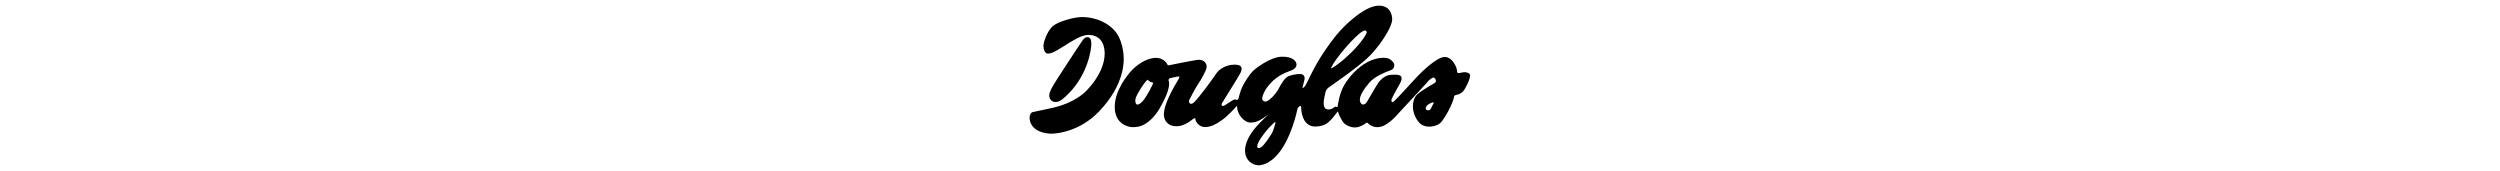
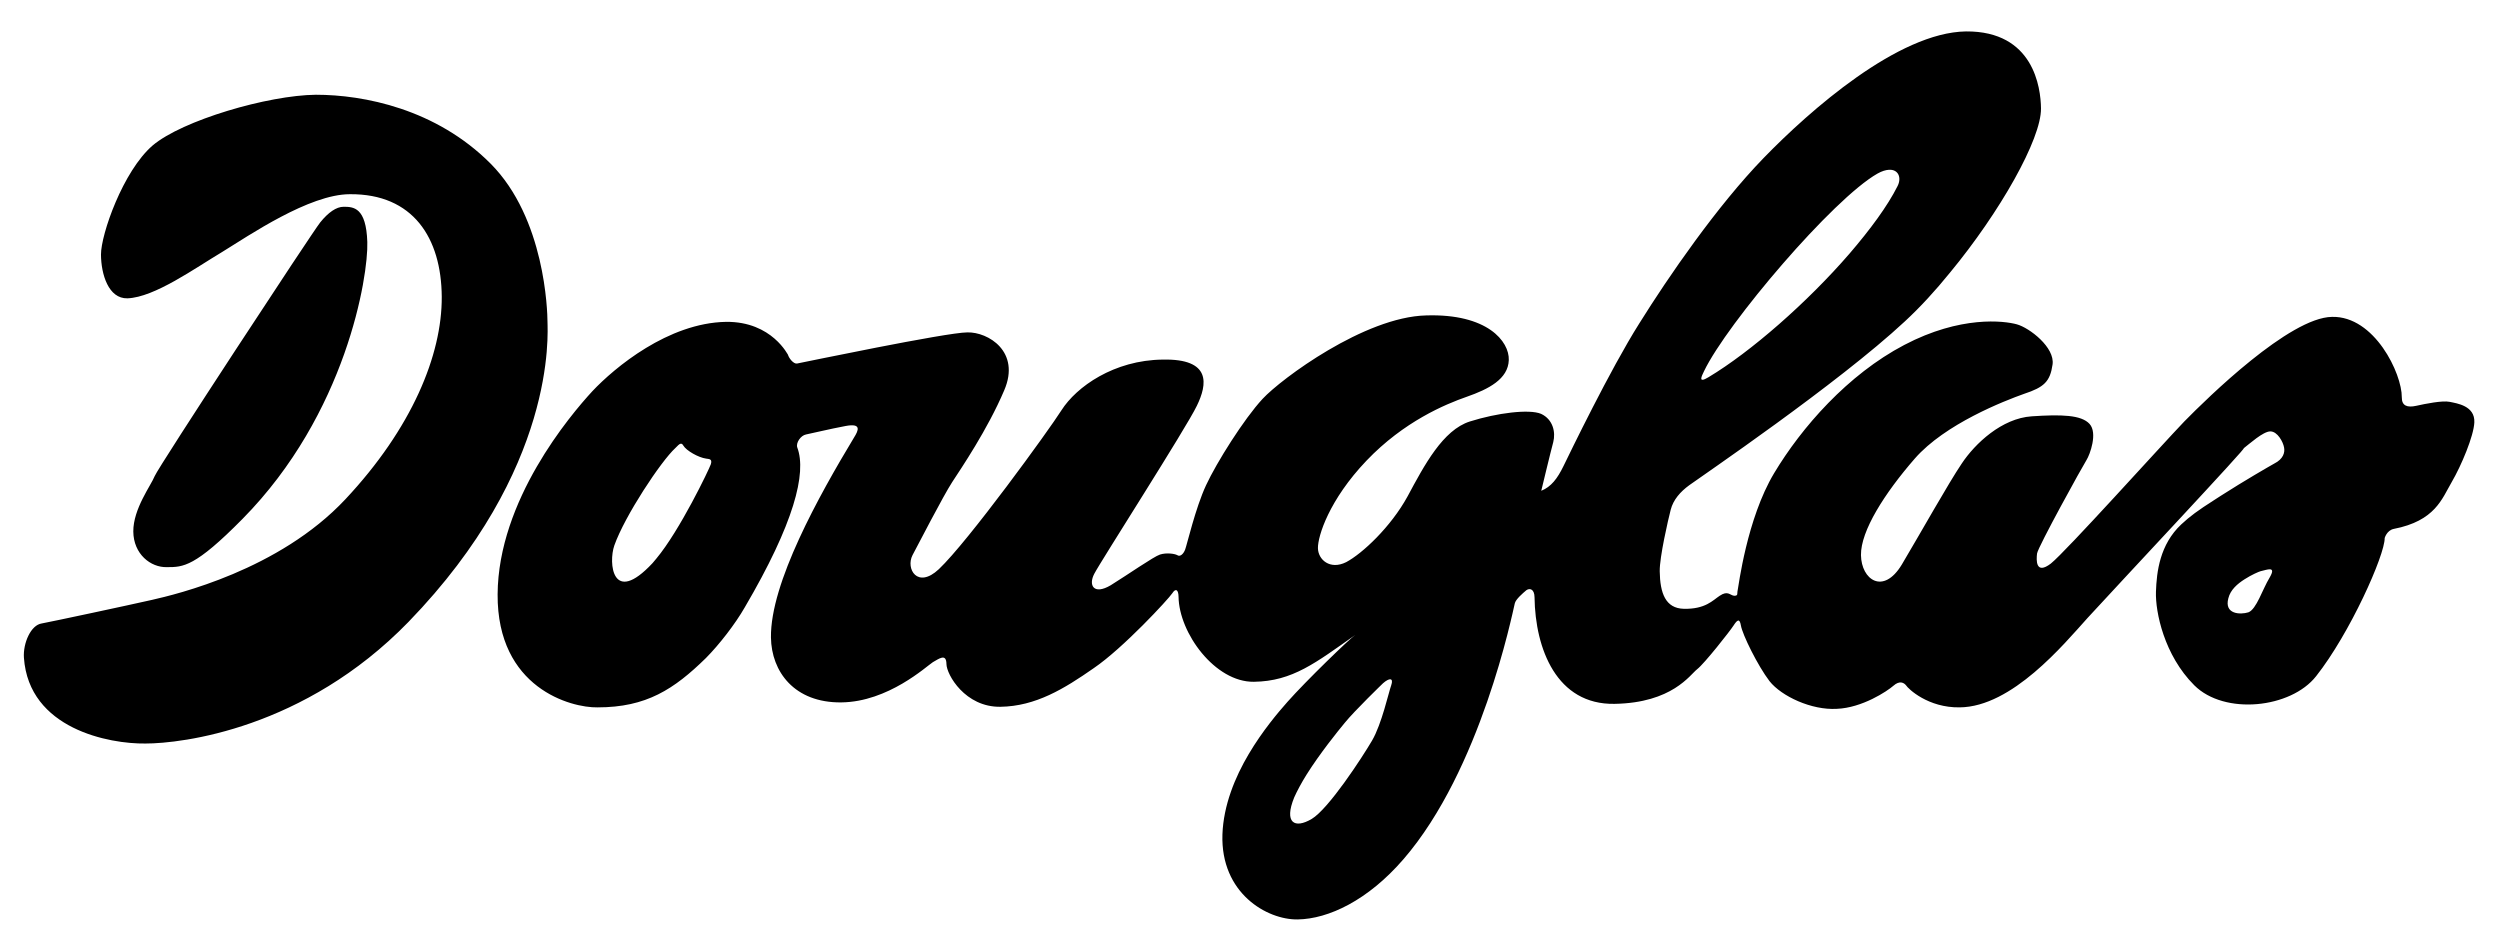
- <svg xmlns="http://www.w3.org/2000/svg" version="1.1" id="Ebene_1" x="0px" y="0px" width="1170px" height="80px" viewBox="0 0 1170 445" enable-background="new 0 0 1170 445">
+ <svg xmlns="http://www.w3.org/2000/svg" version="1.1" id="Ebene_1" x="0px" y="0px" viewBox="0 0 1170 445" enable-background="new 0 0 1170 445">
  <g id="layer1" transform="translate(-1047.607,-285.1688)">
    <path id="path11358" d="M1967.683,299.874c-31.706,0.469-73.043,36.929-94.728,59.271c-21.687,22.348-44.538,55.538-58.178,77.414   c-13.664,21.639-32.587,60.852-35.453,66.731c-2.871,5.881-5.77,9.686-10.407,11.57c0,0,4.39-18.323,5.614-22.792   c1.198-4.704-0.155-10.622-5.68-13.209c-5.528-2.356-20.702-0.441-33.335,3.559c-12.632,3.995-21.327,20.459-29.156,35.041   c-7.857,14.347-21.2,26.802-28.751,30.801c-7.549,3.764-13.137-1.162-13.21-6.576c-0.069-5.642,5.226-22.583,22.727-40.93   c17.52-18.346,36.859-26.38,46.953-29.909c10.112-3.526,19.361-8.242,19.644-17.179c0.305-8.705-10.021-21.816-38.739-20.876   c-28.743,0.706-67.702,29.606-76.453,39.014c-8.747,9.408-21.575,29.866-26.49,40.449c-4.938,10.583-8.964,28.003-9.789,30.118   c-0.797,2.115-2.402,3.536-3.695,2.6c-1.269-0.706-5.114-1.217-8.077-0.274c-2.938,0.942-15.093,9.433-23.068,14.376   c-7.972,4.702-10.532,0-7.665-5.41c2.894-5.645,43.04-68.227,47.982-78.578c4.935-10.113,6.89-22.099-15.95-21.628   c-22.814,0.237-40.4,12.7-47.431,23.753c-5.786,9.173-43.67,61.396-57.358,74.333c-10.021,9.409-15.612-0.221-12.321-6.572   c2.26-4.235,14.41-27.804,18.549-34.154c4.139-6.352,16.582-24.638,24.368-42.984c7.785-18.113-7.535-27.342-17.25-27.106   c-9.738,0-77.198,14.107-79.738,14.58c-1.671,0.235-3.798-2.531-4.244-4.175c0.211,0.705-7.244-15.57-28.954-15.335   c-27.048,0.469-52.14,21.387-62.556,32.446c-10.42,11.29-44.095,51.086-44.354,95.071c-0.26,43.982,34.493,53.142,46.747,52.907   c22.885,0,35.806-8.483,50.717-23.066c6.305-6.349,13.762-15.989,18.205-23.75c23.053-39.283,29.065-62.816,24.575-74.811   c-0.753-2.12,1.567-5.624,4.104-6.097c2.52-0.471,10.978-2.557,18.551-3.97c7.596-1.411,5.971,2.115,3.901,5.408   c-16.466,27.282-39.208,68.166-38.877,93.566c0.211,15.993,10.956,30.624,32.922,30.39c21.991-0.238,39.908-16.941,42.847-18.822   c2.939-1.648,6.297-4.283,6.364,0.889c0.071,4.938,8.771,20.224,25.257,19.986c16.488-0.234,29.839-8.426,43.667-18.069   c13.827-9.405,35.085-32.458,36.754-35.042c1.646-2.59,2.898-1.652,2.944,1.646c0.236,16.932,17.067,40.002,35.25,39.766   c18.157-0.237,29.014-8.969,47.43-21.902c-2.515,1.642-22.937,21.399-31.689,31.279c-4.373,4.936-11.736,13.613-18.139,24.434   c-6.42,10.822-11.844,24.004-12.315,37.644c-0.894,27.52,20.877,40.005,35.249,39.765c14.37-0.233,32.833-8.912,49.485-28.199   c36.218-41.863,50.957-115.006,52.09-119.711c0.397-1.878,3.737-4.748,5.405-6.16c1.67-1.176,3.786-0.477,3.834,3.284   c0.327,24.228,10.394,50.368,37.441,49.895c27.047-0.468,35.331-13.632,38.672-16.218c3.363-2.588,15.397-17.879,17.044-20.465   c1.67-2.59,2.834-3.526,3.422,0c0.703,4.232,7.839,18.783,13.414,26.077c5.597,7.059,19.654,13.642,31.484,12.934   c11.831-0.465,23.548-8.226,26.488-10.812c2.918-2.588,4.925-1.382,5.886-0.207c1.014,1.645,10.327,10.57,25.12,10.333   c24.51-0.233,48.646-29.424,59.891-41.889c14.416-15.756,77.082-82.552,72.893-79.261c2.778-2.115,9.208-8.004,12.595-8.004   c3.361,0,5.987,4.938,6.434,7.528c0.472,2.351-0.373,5.413-4.586,7.525c-2.518,1.411-13.977,8.002-24.985,15.058l-3.282,2.12   c-7.386,4.706-11.242,7.531-15.263,11.297c-10.021,9.407-11.535,22.146-11.845,31.553c-0.302,9.409,3.802,29.626,17.934,43.735   c14.137,14.113,45.187,10.812,57.016-4.243c15.807-19.99,32.196-56.682,32.102-64.682c0,0,0.977-3.535,4.176-4.241   c19.474-3.765,22.631-14.144,27.173-21.905c4.538-7.757,10.35-21.642,10.607-27.992c0.33-7.764-8.18-8.875-11.566-9.584   c-3.391-0.707-11.373,0.908-15.609,1.851c-4.207,0.941-6.822,0.032-6.773-3.968c0.116-11.056-12.778-38.116-32.648-37.646   c-19.854,0.235-58.289,37.883-69.131,48.936c-10.842,11.289-55.388,60.885-62.488,66.526c-7.126,5.413-6.811-1.664-6.435-4.723   c0.401-3.056,21.467-41.148,23.138-43.736c1.646-2.588,5.292-12.67,1.435-16.903s-13.155-4.501-27.103-3.56   c-13.948,0.941-26.484,12.702-32.718,22.106c-6.207,9.173-19.382,32.715-28.062,47.298c-8.679,14.348-18.936,7.075-19.098-4.448   c-0.168-11.291,11.053-28.945,25.185-45.176c14.159-16.226,41.93-27.026,51.2-30.32c9.265-3.059,12.129-5.691,13.275-13.689   c1.179-7.998-10.77-17.176-16.698-18.823c-5.953-1.646-26.265-4.226-52.701,9.652c-26.461,13.878-48.098,38.623-60.917,60.027   c-12.815,21.404-16.643,53.107-17.043,54.756c-0.398,1.648,0.38,2.599-1.642,2.599c-2.026-0.232-2.917-2.588-6.778,0   c-3.221,2.118-6.7,6.331-16.837,6.096c-8.489-0.234-11.085-7.244-11.226-17.59c-0.095-6.588,3.913-24.044,5.133-28.75   c1.198-4.701,4.504-8.441,8.688-11.496c4.8-3.528,69.587-47.494,100.891-76.66c7.127-6.582,14.305-14.391,21.15-22.858   c23.33-28.224,42.76-62.516,42.571-76.865C2002.678,326.23,1999.388,299.637,1967.683,299.874z M1195.415,329.511   c-22.416,0.235-62.508,11.985-76.386,23.75c-13.875,11.996-24.208,41.651-24.162,51.061c0.047,9.172,3.496,20.699,12.39,20.467   c12.678-0.47,31.587-14.102,44.215-21.629c12.63-7.76,40.861-27.104,59.89-27.104c29.588-0.235,42.794,20.463,42.985,47.98   c0.165,27.284-14.012,61.632-45.106,94.796c-31.067,33.166-79.168,44.5-90.553,47.091c-11.406,2.59-46.482,10.079-51.542,11.021   c-5.079,0.706-8.797,9.195-8.348,16.017c2.328,33.397,39.965,40.41,56.879,40.179c16.911,0,74.353-6.781,123.065-56.879   c69.551-71.737,65.139-135.277,65.091-140.45c-0.024-4.941-1.104-48.421-26.625-74.059   C1251.688,336.108,1217.806,329.511,1195.415,329.511z M1931.68,364.621c4.435-0.221,5.966,3.786,3.969,7.668   c-4.728,9.407-12.759,20.264-22.451,31.552c-19.707,22.814-46.317,46.076-65.979,57.837c-5.031,3.056-3.364-0.22-2.119-2.806   c10.723-22.347,60.382-80.71,81.173-92.47C1928.367,365.224,1930.202,364.695,1931.68,364.621z M1208.417,381.938   c-3.387,0-7.166,2.622-10.951,7.323c-3.764,4.705-75.81,114.519-77.479,118.753c-1.648,4.234-10.065,15.29-9.994,25.874   c0.07,10.584,8.145,16.934,15.744,16.702c7.618,0,13.112-0.011,35.386-22.591c48.521-49.158,58.903-113.572,58.385-129.566   C1218.987,382.204,1213.051,381.938,1208.417,381.938z M1366.185,492.818c0.426-0.058,0.833,0.183,1.231,0.89   c1.366,2.354,7.104,5.62,10.68,6.093c1.269,0.237,2.99,0.015,2.189,2.602c-0.774,2.353-14.523,31.046-25.53,44.216   c-0.587,0.703-1.189,1.416-1.781,2.12c-18.909,20.228-20.663-0.284-17.866-8.278c4.891-13.88,21.863-39.473,28.543-45.588   C1364.696,493.843,1365.47,492.92,1366.185,492.818z M2110.118,551.614c1.066,0.148,1.304,1.079-0.345,3.902   c-3.317,5.409-6.139,14.811-9.922,16.22c-3.788,1.176-11.403,0.951-9.377-6.573c0.986-3.999,4.279-6.781,7.595-8.896   c3.293-2.117,6.612-3.529,7.459-3.766C2107.168,552.153,2109.055,551.47,2110.118,551.614z M1698.351,603.086   c0.742,0.119,0.966,1.04,0.342,2.805c-1.199,3.29-4.426,18.108-8.966,25.87c-4.539,7.762-20.317,31.984-28.266,36.688   c-7.976,4.703-13.041,1.864-8.149-10.133c1.368-3.055,3.402-6.843,5.752-10.605c6.21-9.882,14.548-20.232,17.865-24.232   c4.562-5.646,17.933-18.549,17.933-18.549C1696.328,603.641,1697.611,602.97,1698.351,603.086z" />
  </g>
</svg>
